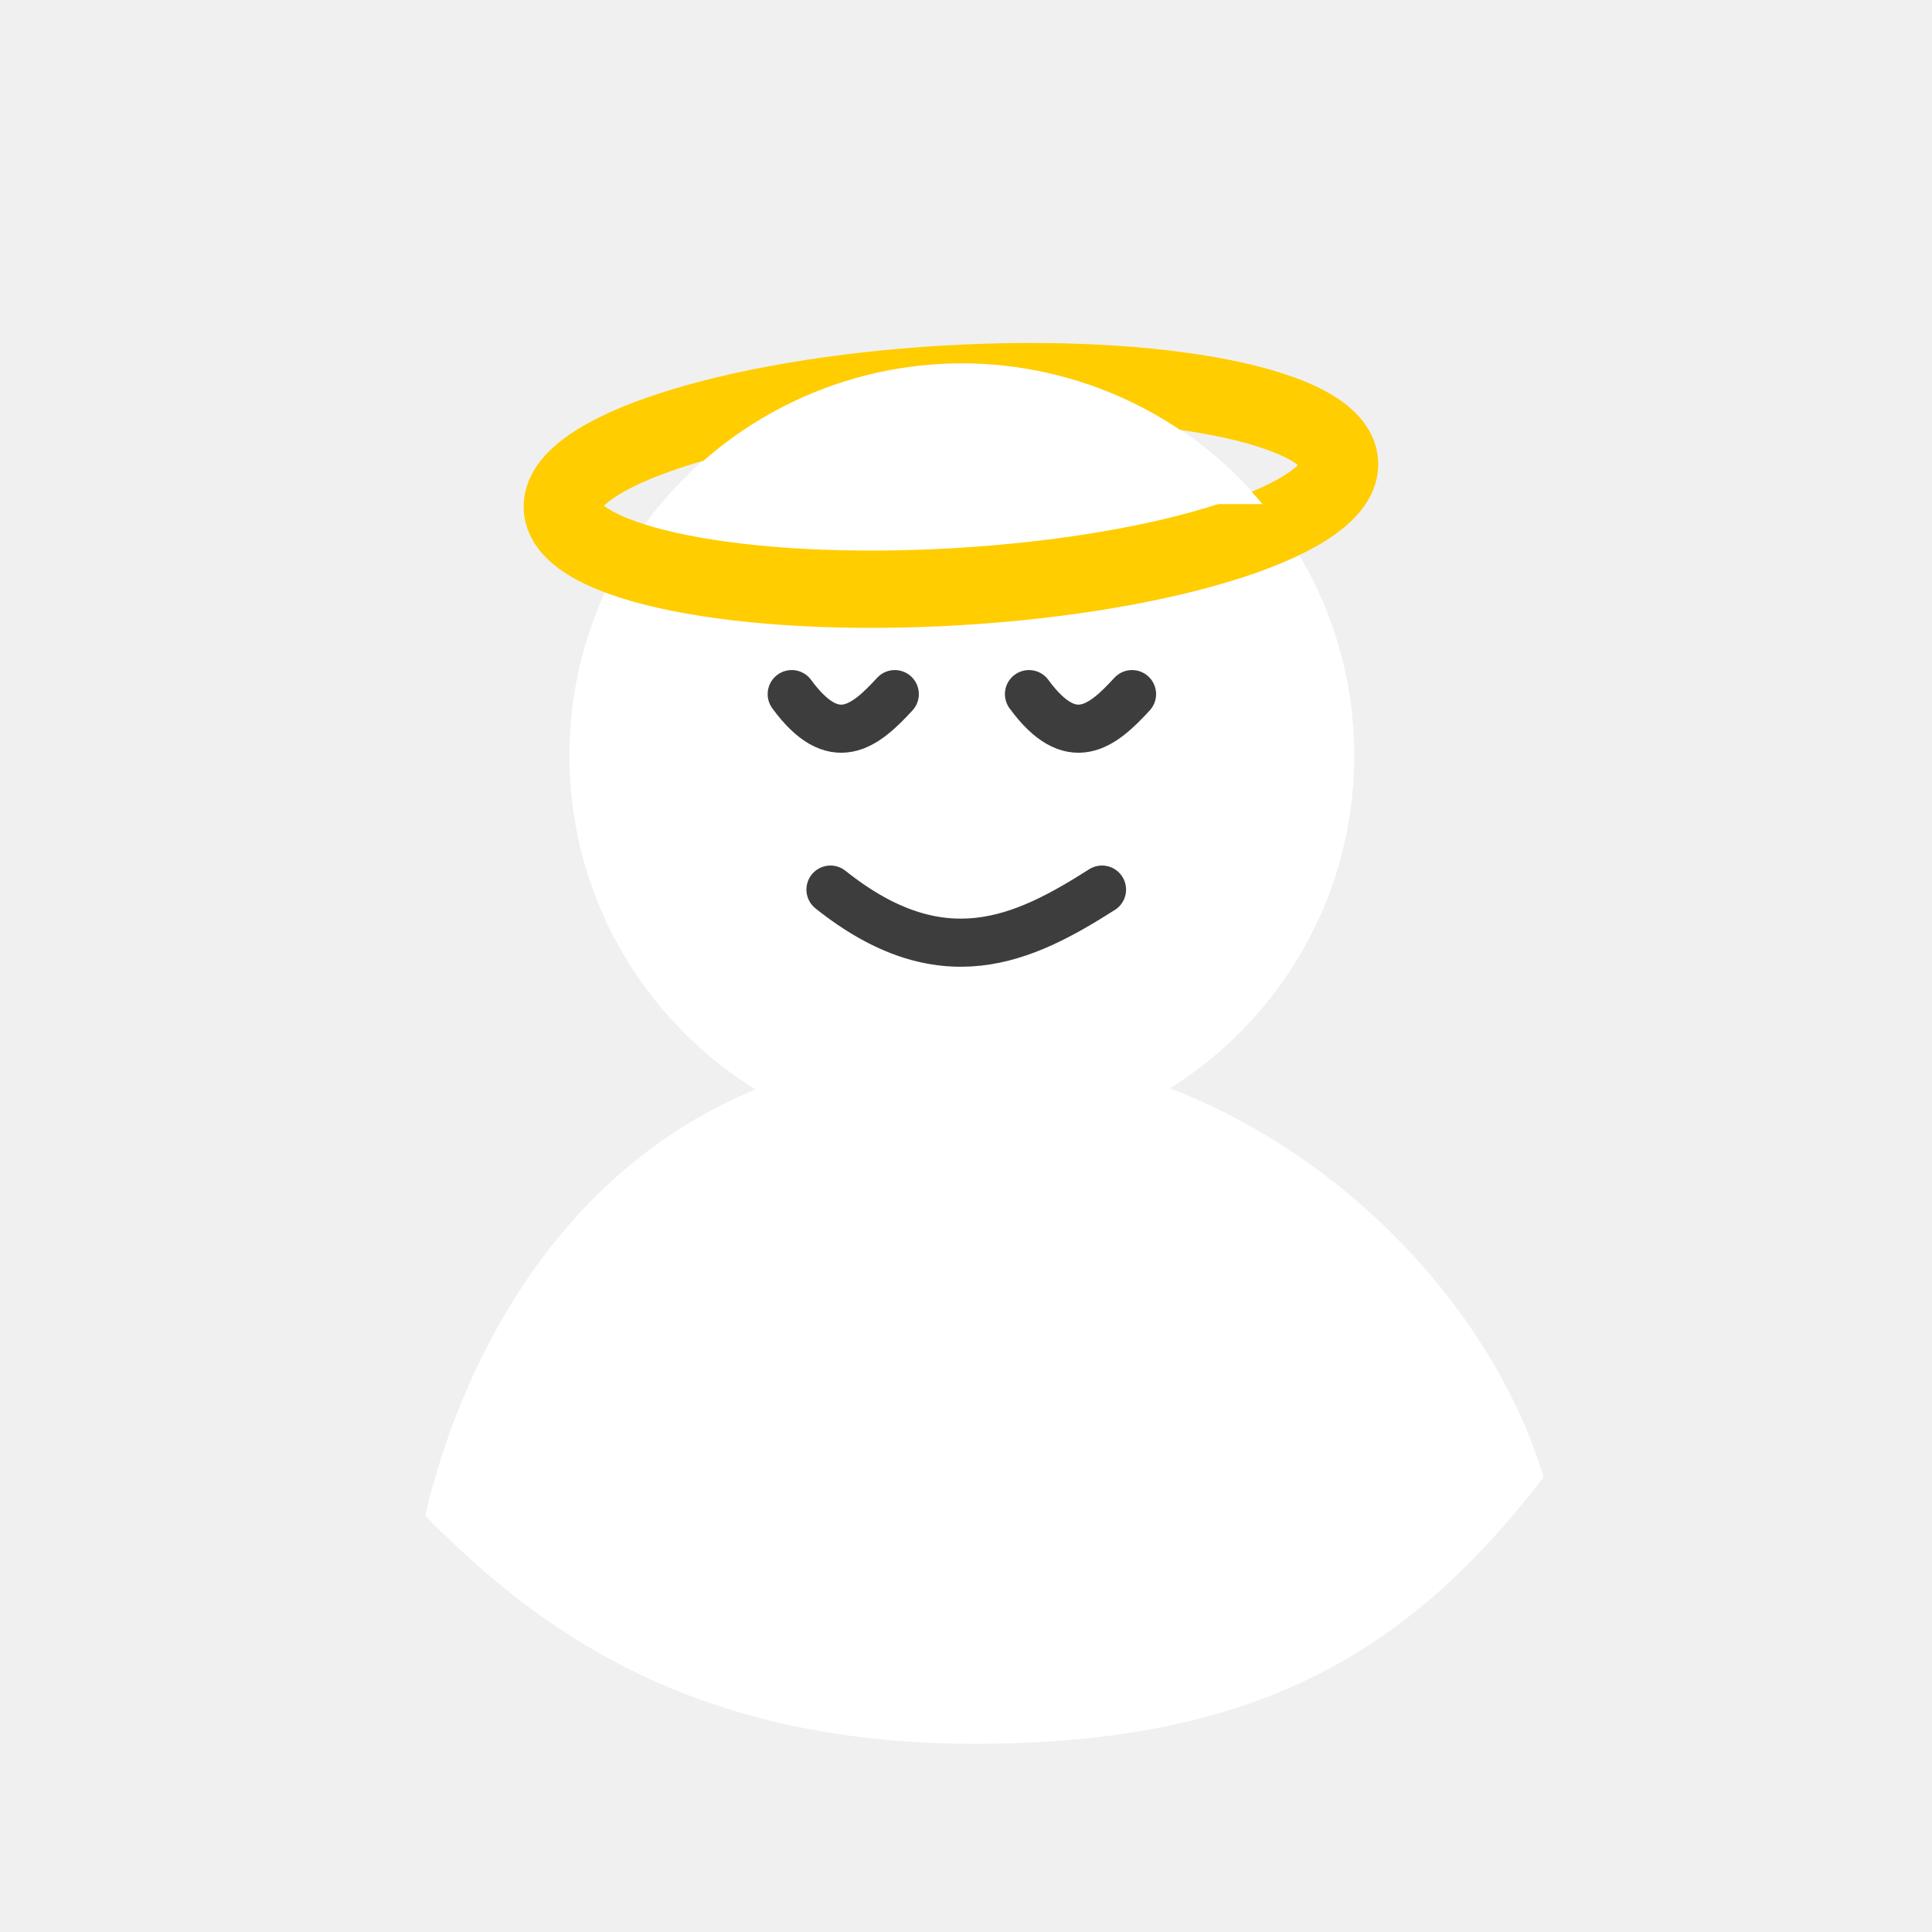
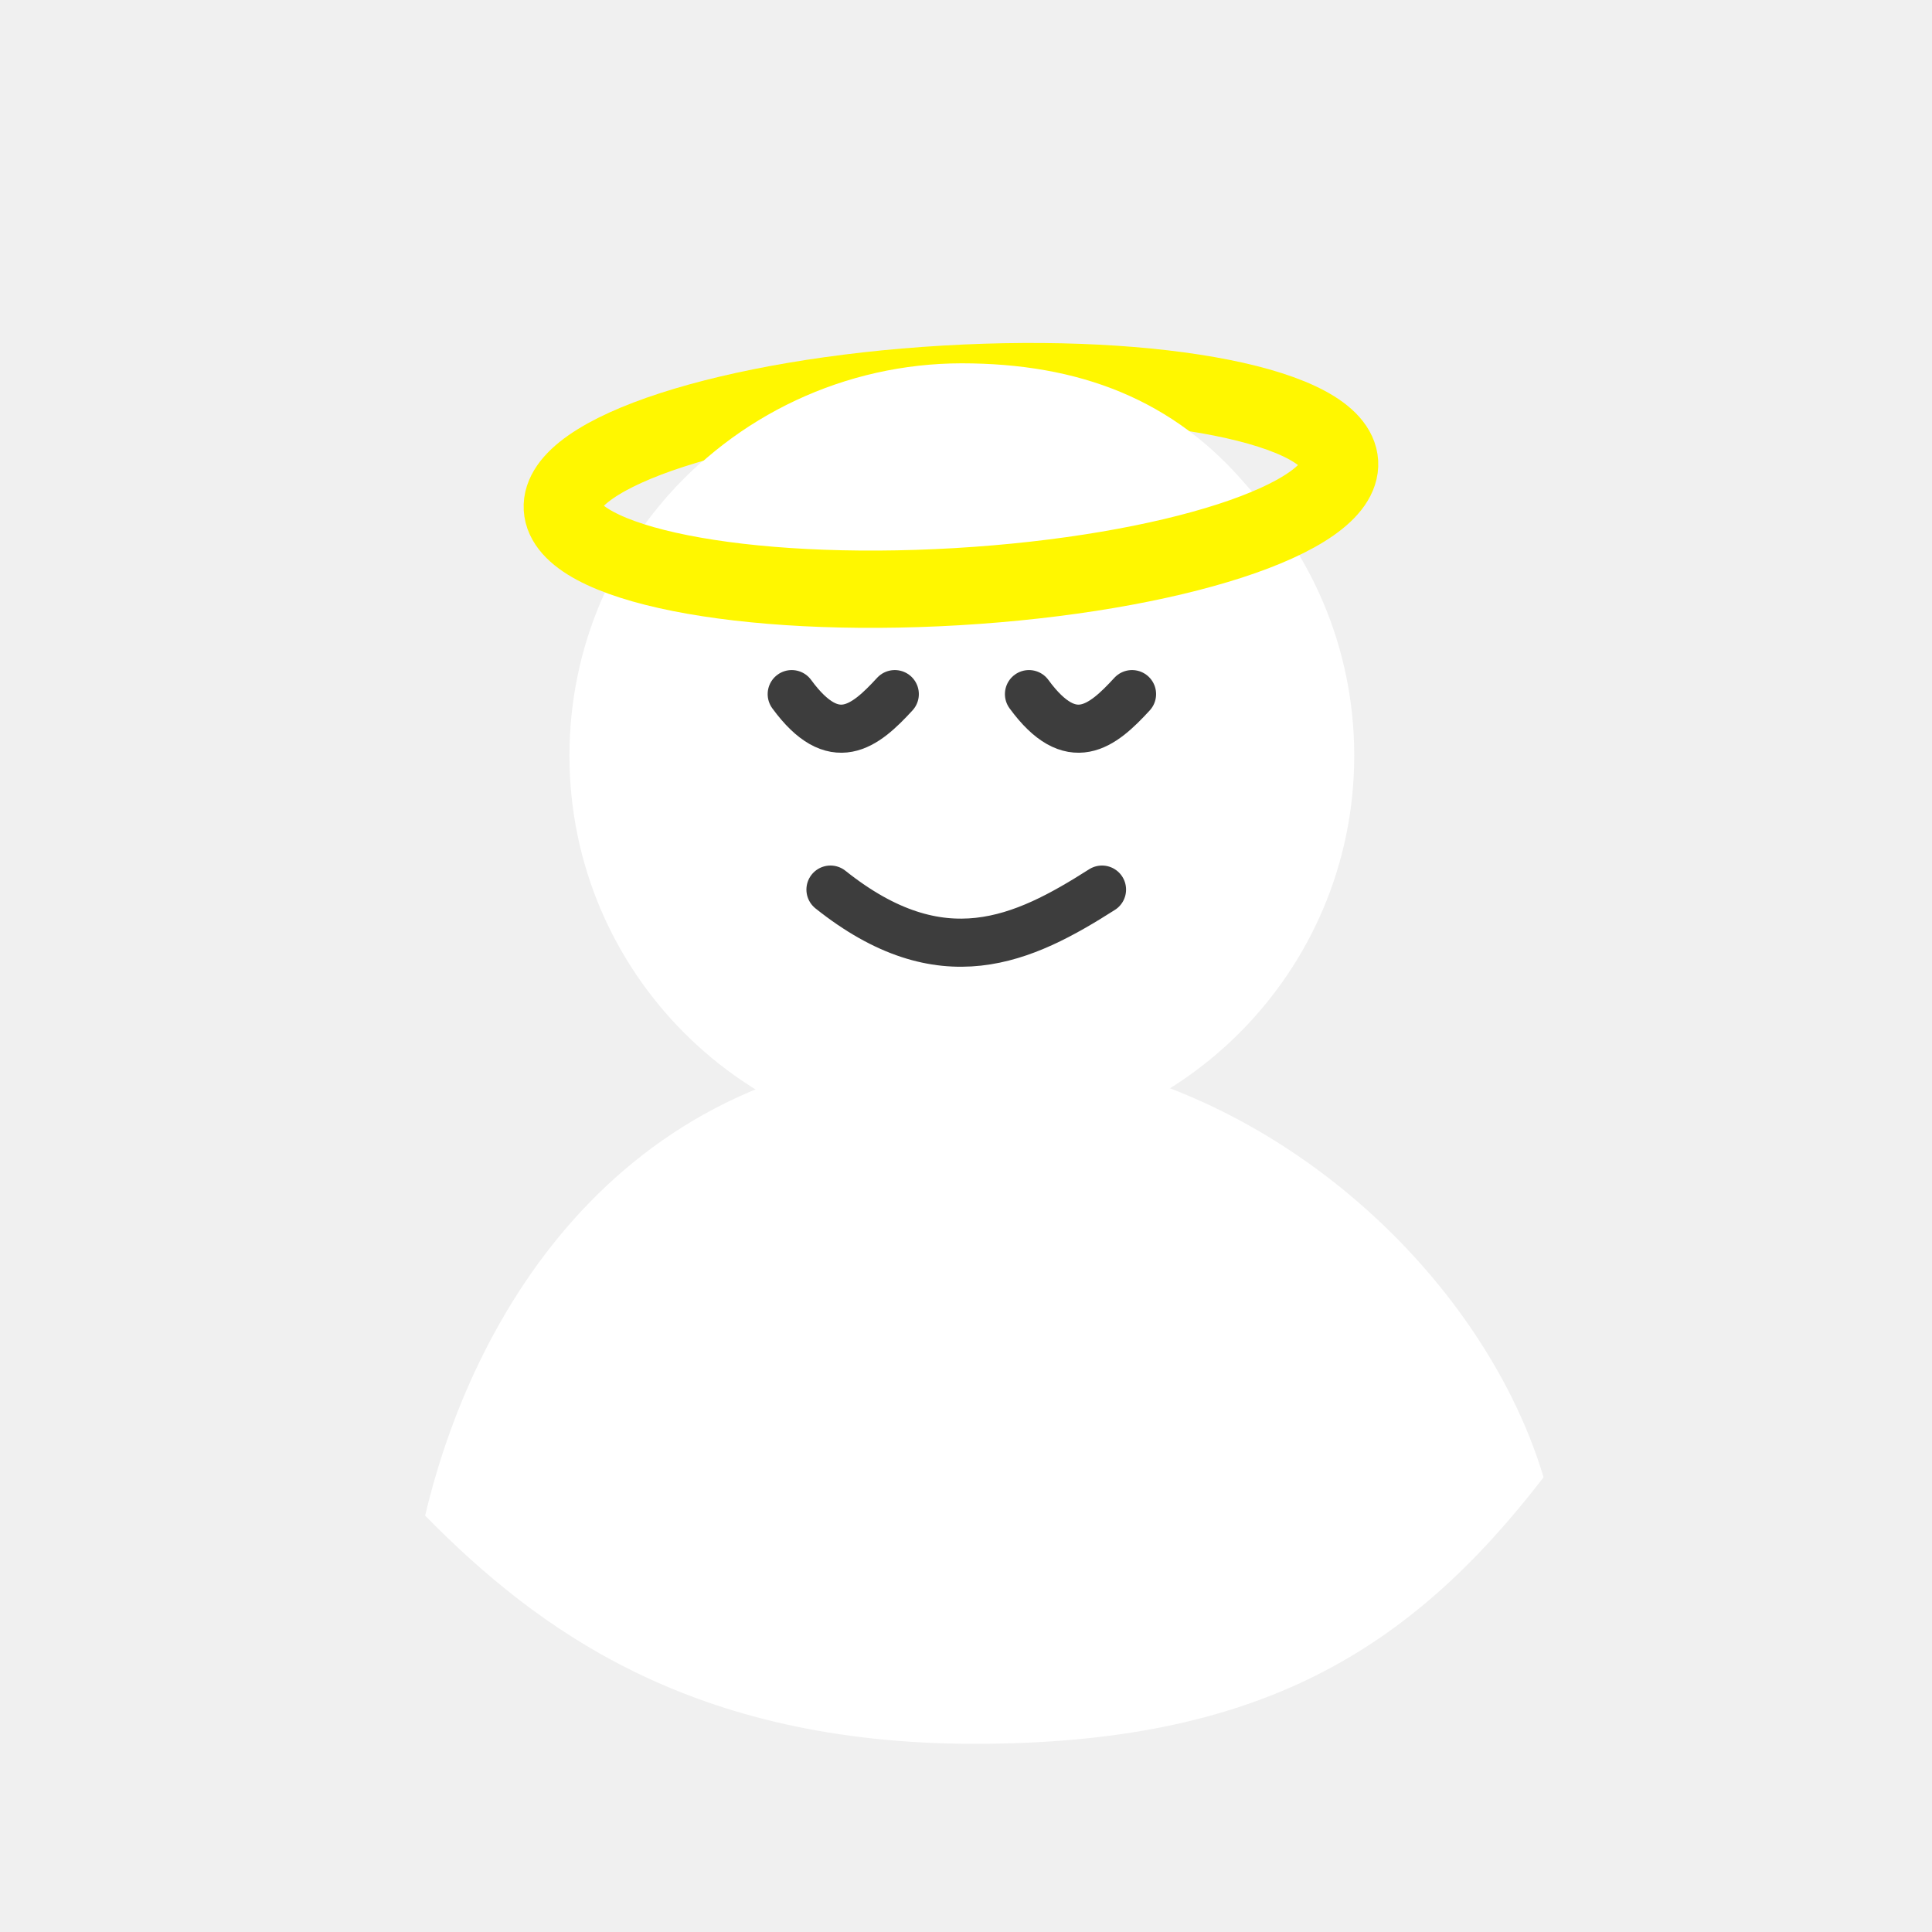
<svg xmlns="http://www.w3.org/2000/svg" width="20mm" height="20mm" viewBox="0 0 20 20" version="1.1" id="svg1" xml:space="preserve">
  <defs id="defs1" />
  <g id="layer1">
    <path id="path7" style="fill:#ffffff;fill-opacity:1;stroke:#ffffff;stroke-width:0;stroke-linecap:round;stroke-dasharray:none" d="m -16.676,2.315 c -0.343,0.67 -0.573,1.733 -0.224,2.722 -0.652,0.767 -1.011,1.74 -1.012,2.747 -3.4e-5,2.345 1.901,4.247 4.246,4.247 2.345,1.21e-4 4.247,-1.901 4.247,-4.247 -0.001,-1.007 -0.36,-1.98 -1.012,-2.747 0.349,-0.989 0.118,-2.052 -0.224,-2.722 -0.289,0.718 -0.663,1.228 -1.289,1.59 -0.542,-0.241 -1.128,-0.367 -1.721,-0.368 -0.593,0.001 -1.179,0.126 -1.72,0.368 -0.626,-0.363 -1,-0.873 -1.289,-1.59 z m 1.633,2.368 c 0.102,-0.002 0.208,0.015 0.313,0.053 0.111,0.04 0.168,0.162 0.128,0.273 -0.041,0.11 -0.163,0.167 -0.273,0.127 -0.222,-0.081 -0.451,0.036 -0.56,0.19 -0.068,0.095 -0.201,0.117 -0.296,0.05 -0.096,-0.068 -0.119,-0.2 -0.052,-0.297 0.159,-0.224 0.434,-0.392 0.74,-0.396 z m 2.715,0 c 0.321,-0.009 0.613,0.163 0.778,0.396 0.068,0.096 0.044,0.229 -0.052,0.297 -0.096,0.068 -0.228,0.046 -0.297,-0.05 -0.109,-0.154 -0.338,-0.271 -0.56,-0.19 -0.11,0.04 -0.233,-0.016 -0.273,-0.127 -0.04,-0.111 0.017,-0.233 0.128,-0.273 0.093,-0.034 0.185,-0.051 0.275,-0.053 z m -2.694,0.968 c 0.296,1e-7 0.524,0.299 0.58,0.728 0.053,0.405 -0.222,0.772 -0.604,0.802 -0.706,0.056 -0.78,-0.331 -0.701,-0.76 0.073,-0.402 0.43,-0.771 0.725,-0.771 z m 2.712,0 c 0.296,0 0.652,0.368 0.725,0.771 0.078,0.429 0.005,0.816 -0.701,0.76 -0.382,-0.03 -0.657,-0.397 -0.604,-0.802 0.056,-0.429 0.285,-0.728 0.58,-0.728 z m -1.356,2.716 c 0.64,0 1.16,0.559 1.16,1.249 10e-7,0.69 -0.519,0.35 -1.16,0.35 -0.64,0 -1.159,0.34 -1.159,-0.35 0,-0.69 0.519,-1.249 1.159,-1.249 z" />
    <circle style="opacity:1;fill:#4d4d4d;stroke:#2de7d4;stroke-width:0;stroke-linecap:round;stroke-linejoin:round" id="path3" cx="31.167" cy="10.335" r="7.705" />
    <path style="opacity:1;fill:#4b4646;fill-opacity:1;stroke:#b0b0b0;stroke-width:0;stroke-linecap:round;stroke-linejoin:round;stroke-dasharray:none" d="" id="path2" transform="scale(0.2645833)" />
    <path id="rect2" style="fill:#ffffff;fill-opacity:1;stroke:#b0b0b0;stroke-width:0;stroke-linecap:round;stroke-linejoin:round" d="m 10.009,10.867 c -3.453,0 -5.083,2.597 -5.608,4.823 1.159,1.177 2.755,2.361 5.687,2.362 2.932,3.85e-4 4.5,-0.953 5.891,-2.759 -0.656,-2.195 -3.077,-4.426 -5.97,-4.426 z" />
    <path id="path7-7" style="fill:#ffffff;fill-opacity:1;stroke:#ffffff;stroke-width:0;stroke-linecap:round;stroke-dasharray:none" d="M 9.957,3.76 A 4.062,4.062 0 0 0 5.895,7.822 4.062,4.062 0 0 0 9.957,11.884 4.062,4.062 0 0 0 14.019,7.822 4.062,4.062 0 0 0 9.957,3.76 Z" />
    <path style="fill:none;fill-opacity:0.761;stroke:#3d3d3d;stroke-width:0.498;stroke-linecap:round;stroke-linejoin:round;stroke-dasharray:none;stroke-opacity:1" d="m 8.597,9.209 c 1.153,0.92 1.996,0.519 2.811,0" id="path1" />
    <g id="g3" transform="translate(-0.4211633,-2.635543)">
      <path style="fill:none;fill-opacity:0.761;stroke:#3d3d3d;stroke-width:0.498;stroke-linecap:round;stroke-linejoin:round;stroke-dasharray:none;stroke-opacity:1" d="m 8.617,9.821 c 0.438,0.599 0.757,0.338 1.067,0" id="path1-8" />
      <path style="fill:none;fill-opacity:0.761;stroke:#3d3d3d;stroke-width:0.498;stroke-linecap:round;stroke-linejoin:round;stroke-dasharray:none;stroke-opacity:1" d="m 11.073,9.821 c 0.438,0.599 0.757,0.338 1.067,0" id="path1-8-7" />
    </g>
-     <ellipse style="opacity:1;fill:none;stroke:#ffcd00;stroke-width:0.8;stroke-linecap:round;stroke-linejoin:round;stroke-dasharray:none;stroke-opacity:1" id="path5" cx="9.533" cy="5.593" rx="4.03" ry="1.05" transform="rotate(-3.35773)" />
-     <path id="path7-7-2" style="fill:#ffffff;fill-opacity:1;stroke:#ffffff;stroke-width:0;stroke-linecap:round;stroke-dasharray:none" d="M 9.956,3.761 A 4.062,4.062 0 0 0 6.845,5.218 H 13.069 A 4.062,4.062 0 0 0 9.956,3.761 Z" />
+     <ellipse style="opacity:1;fill:none;stroke:#fff700;stroke-width:0.8;stroke-linecap:round;stroke-linejoin:round;stroke-dasharray:none;stroke-opacity:1" id="path5" cx="9.533" cy="5.593" rx="4.03" ry="1.05" transform="rotate(-3.35773)" />
+     <path id="path7-7-2" style="fill:#ffffff;fill-opacity:1;stroke:#ffffff;stroke-width:0;stroke-linecap:round;stroke-dasharray:none" d="M 9.956,3.761 C 8.755,3.762 7.615,4.296 6.845,5.218 L 12.923,5.048 C 12.153,4.125 11.159,3.762 9.956,3.761 Z" />
    <path id="rect2-7" style="fill:#ffffff;fill-opacity:1;stroke:#b0b0b0;stroke-width:0;stroke-linecap:round;stroke-linejoin:round" d="m 33.765,2.479 c -3.453,0 -5.821,3.149 -5.821,5.854 1.433,1.405 2.863,2.607 5.795,2.608 2.932,3.85e-4 4.719,-1.203 6.11,-3.009 -0.223,-2.834 -3.191,-5.453 -6.084,-5.453 z" />
    <path id="path7-7-9" style="fill:#ffffff;fill-opacity:1;stroke:#ffffff;stroke-width:0;stroke-linecap:round;stroke-dasharray:none" d="m 33.712,-4.628 a 4.062,4.062 0 0 0 -4.061,4.061 4.062,4.062 0 0 0 4.061,4.062 4.062,4.062 0 0 0 4.062,-4.062 4.062,4.062 0 0 0 -4.062,-4.061 z" />
    <path style="fill:none;fill-opacity:0.761;stroke:#3d3d3d;stroke-width:0.498;stroke-linecap:round;stroke-linejoin:round;stroke-dasharray:none;stroke-opacity:1" d="m 32.353,0.82 c 1.153,0.92 1.996,0.519 2.811,0" id="path1-4" />
    <g id="g3-8" transform="translate(23.33458,-11.02373)">
      <path style="fill:none;fill-opacity:0.761;stroke:#3d3d3d;stroke-width:0.498;stroke-linecap:round;stroke-linejoin:round;stroke-dasharray:none;stroke-opacity:1" d="m 8.617,9.821 c 0.438,0.599 0.757,0.338 1.067,0" id="path1-8-2" />
      <path style="fill:none;fill-opacity:0.761;stroke:#3d3d3d;stroke-width:0.498;stroke-linecap:round;stroke-linejoin:round;stroke-dasharray:none;stroke-opacity:1" d="m 11.073,9.821 c 0.438,0.599 0.757,0.338 1.067,0" id="path1-8-7-2" />
    </g>
    <ellipse style="fill:none;stroke:#ffcd00;stroke-width:0.8;stroke-linecap:round;stroke-linejoin:round;stroke-dasharray:none;stroke-opacity:1" id="path5-1" cx="33.74" cy="-1.389" rx="4.03" ry="1.05" transform="rotate(-3.35773)" />
    <path id="path7-7-2-5" style="fill:#ffffff;fill-opacity:1;stroke:#ffffff;stroke-width:0;stroke-linecap:round;stroke-dasharray:none" d="m 33.712,-4.628 a 4.062,4.062 0 0 0 -3.111,1.458 h 6.224 a 4.062,4.062 0 0 0 -3.112,-1.458 z" />
  </g>
</svg>
